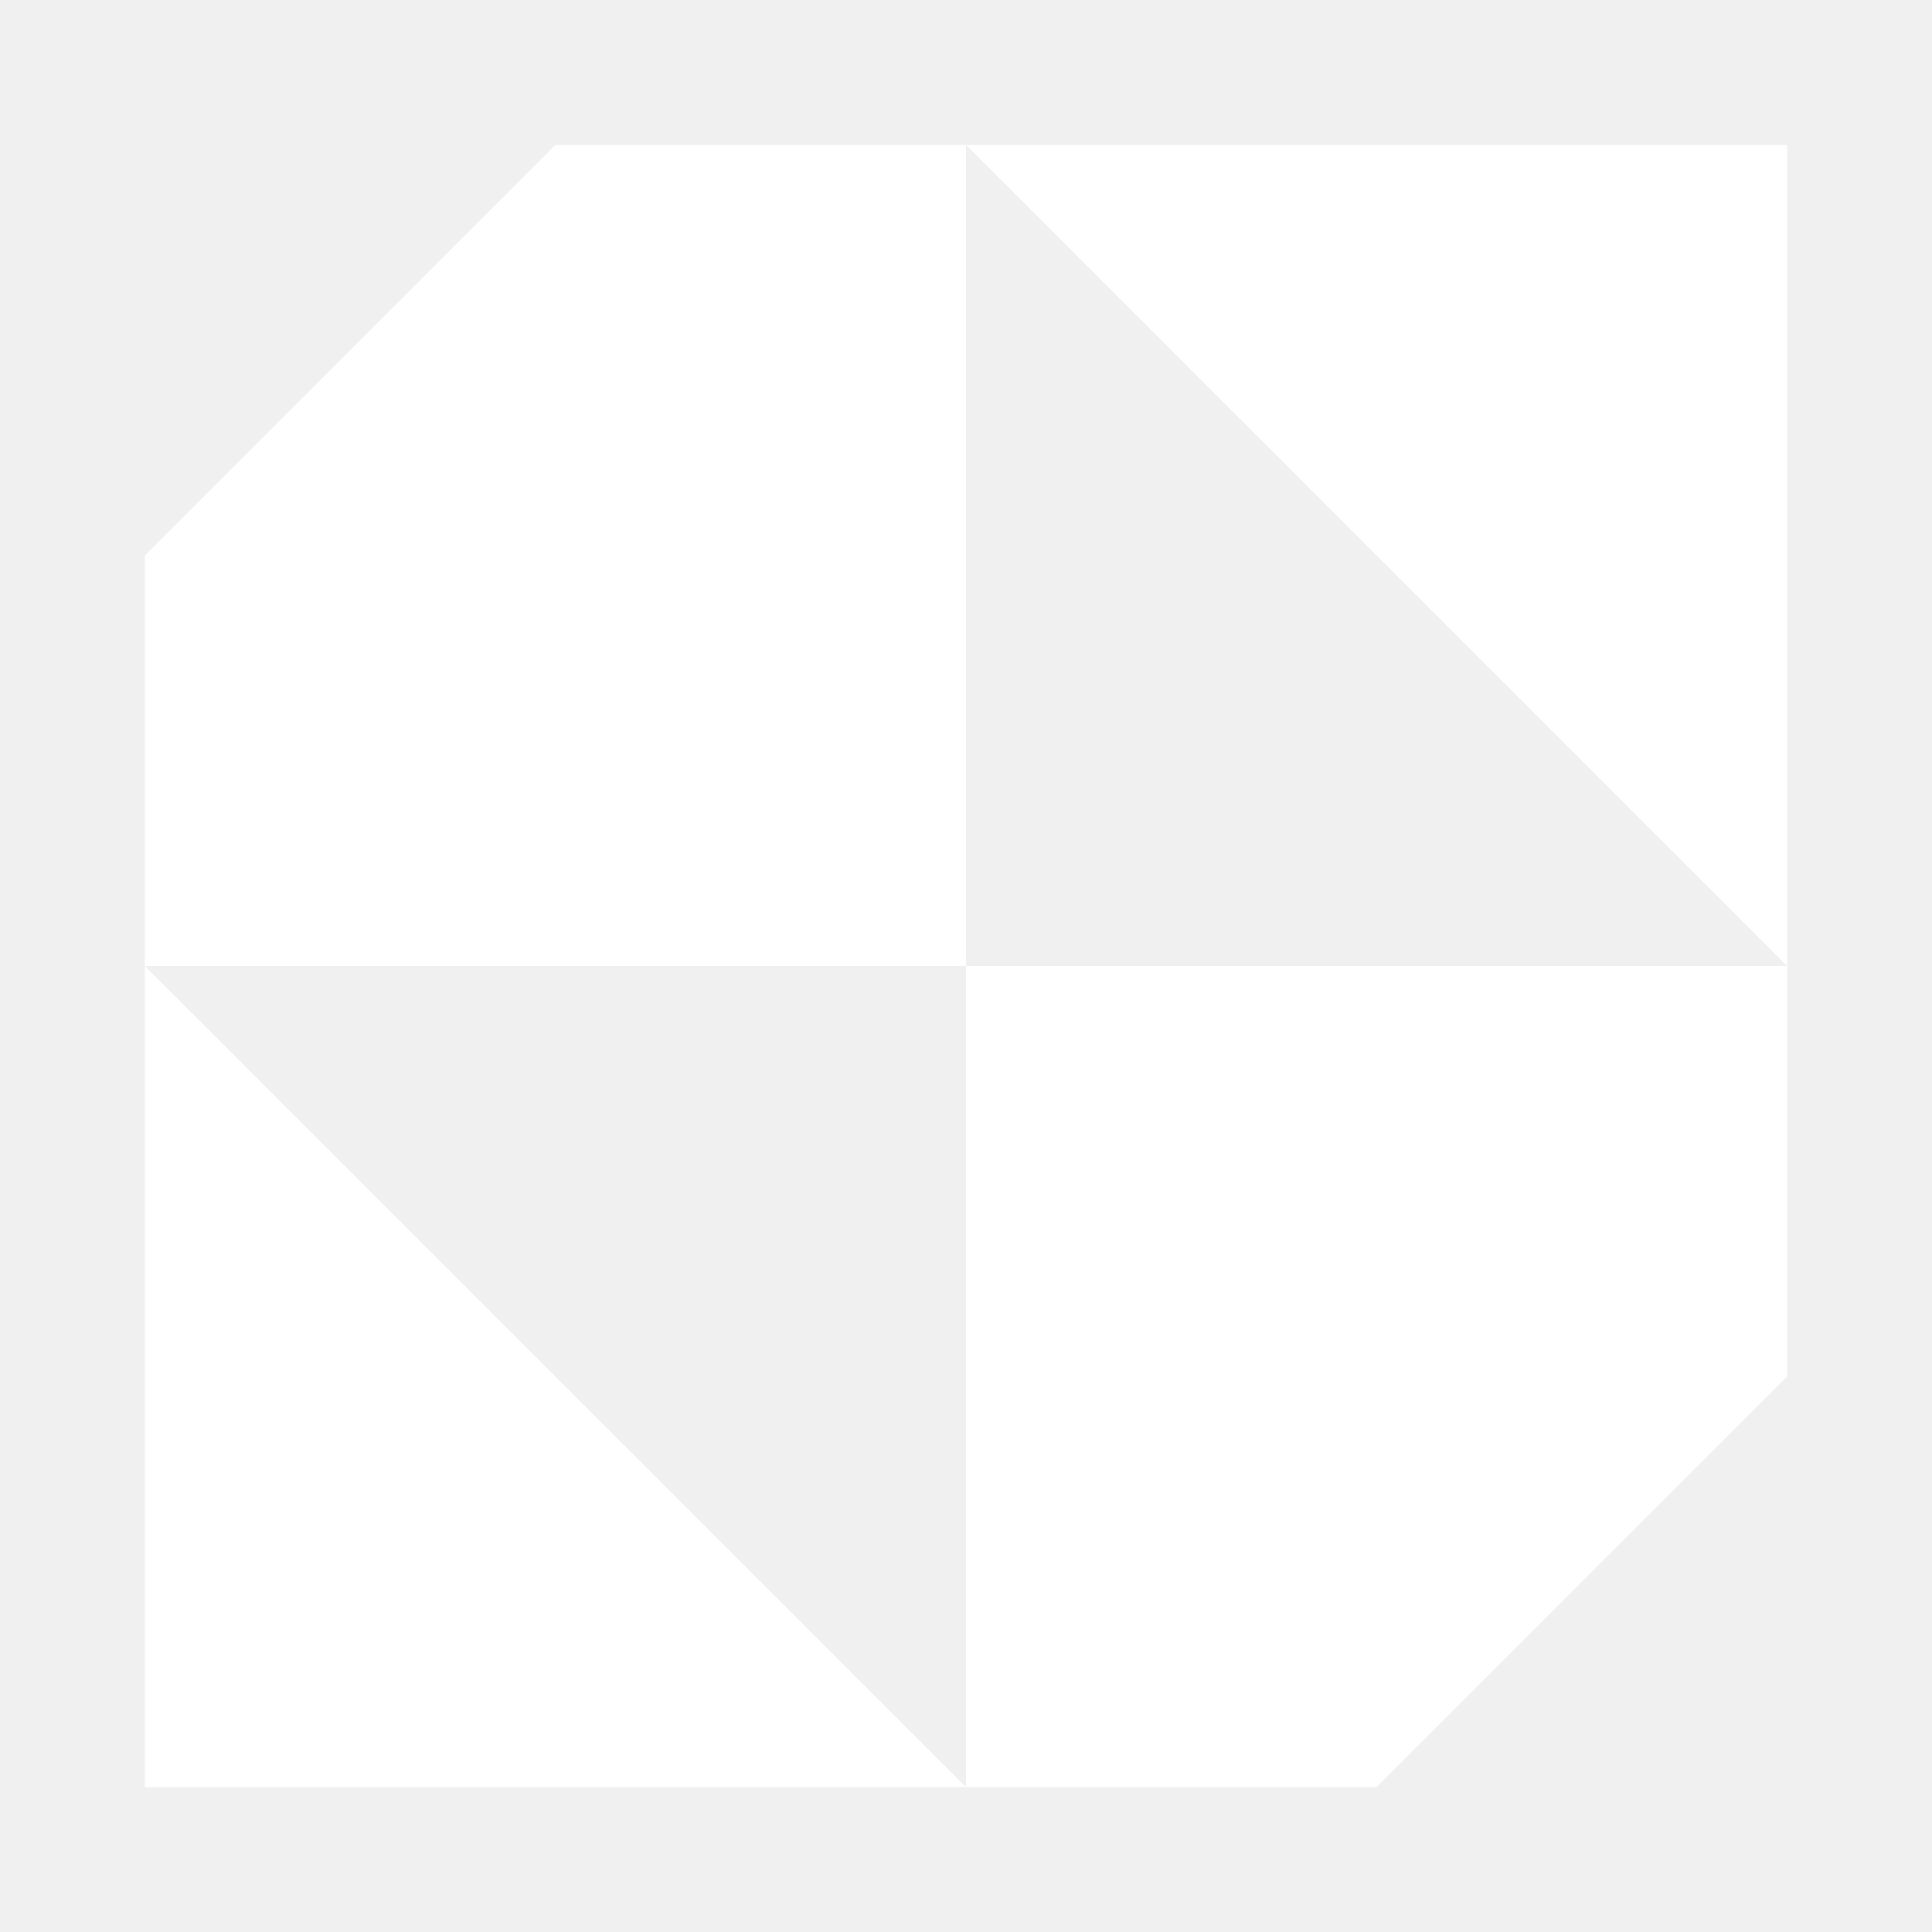
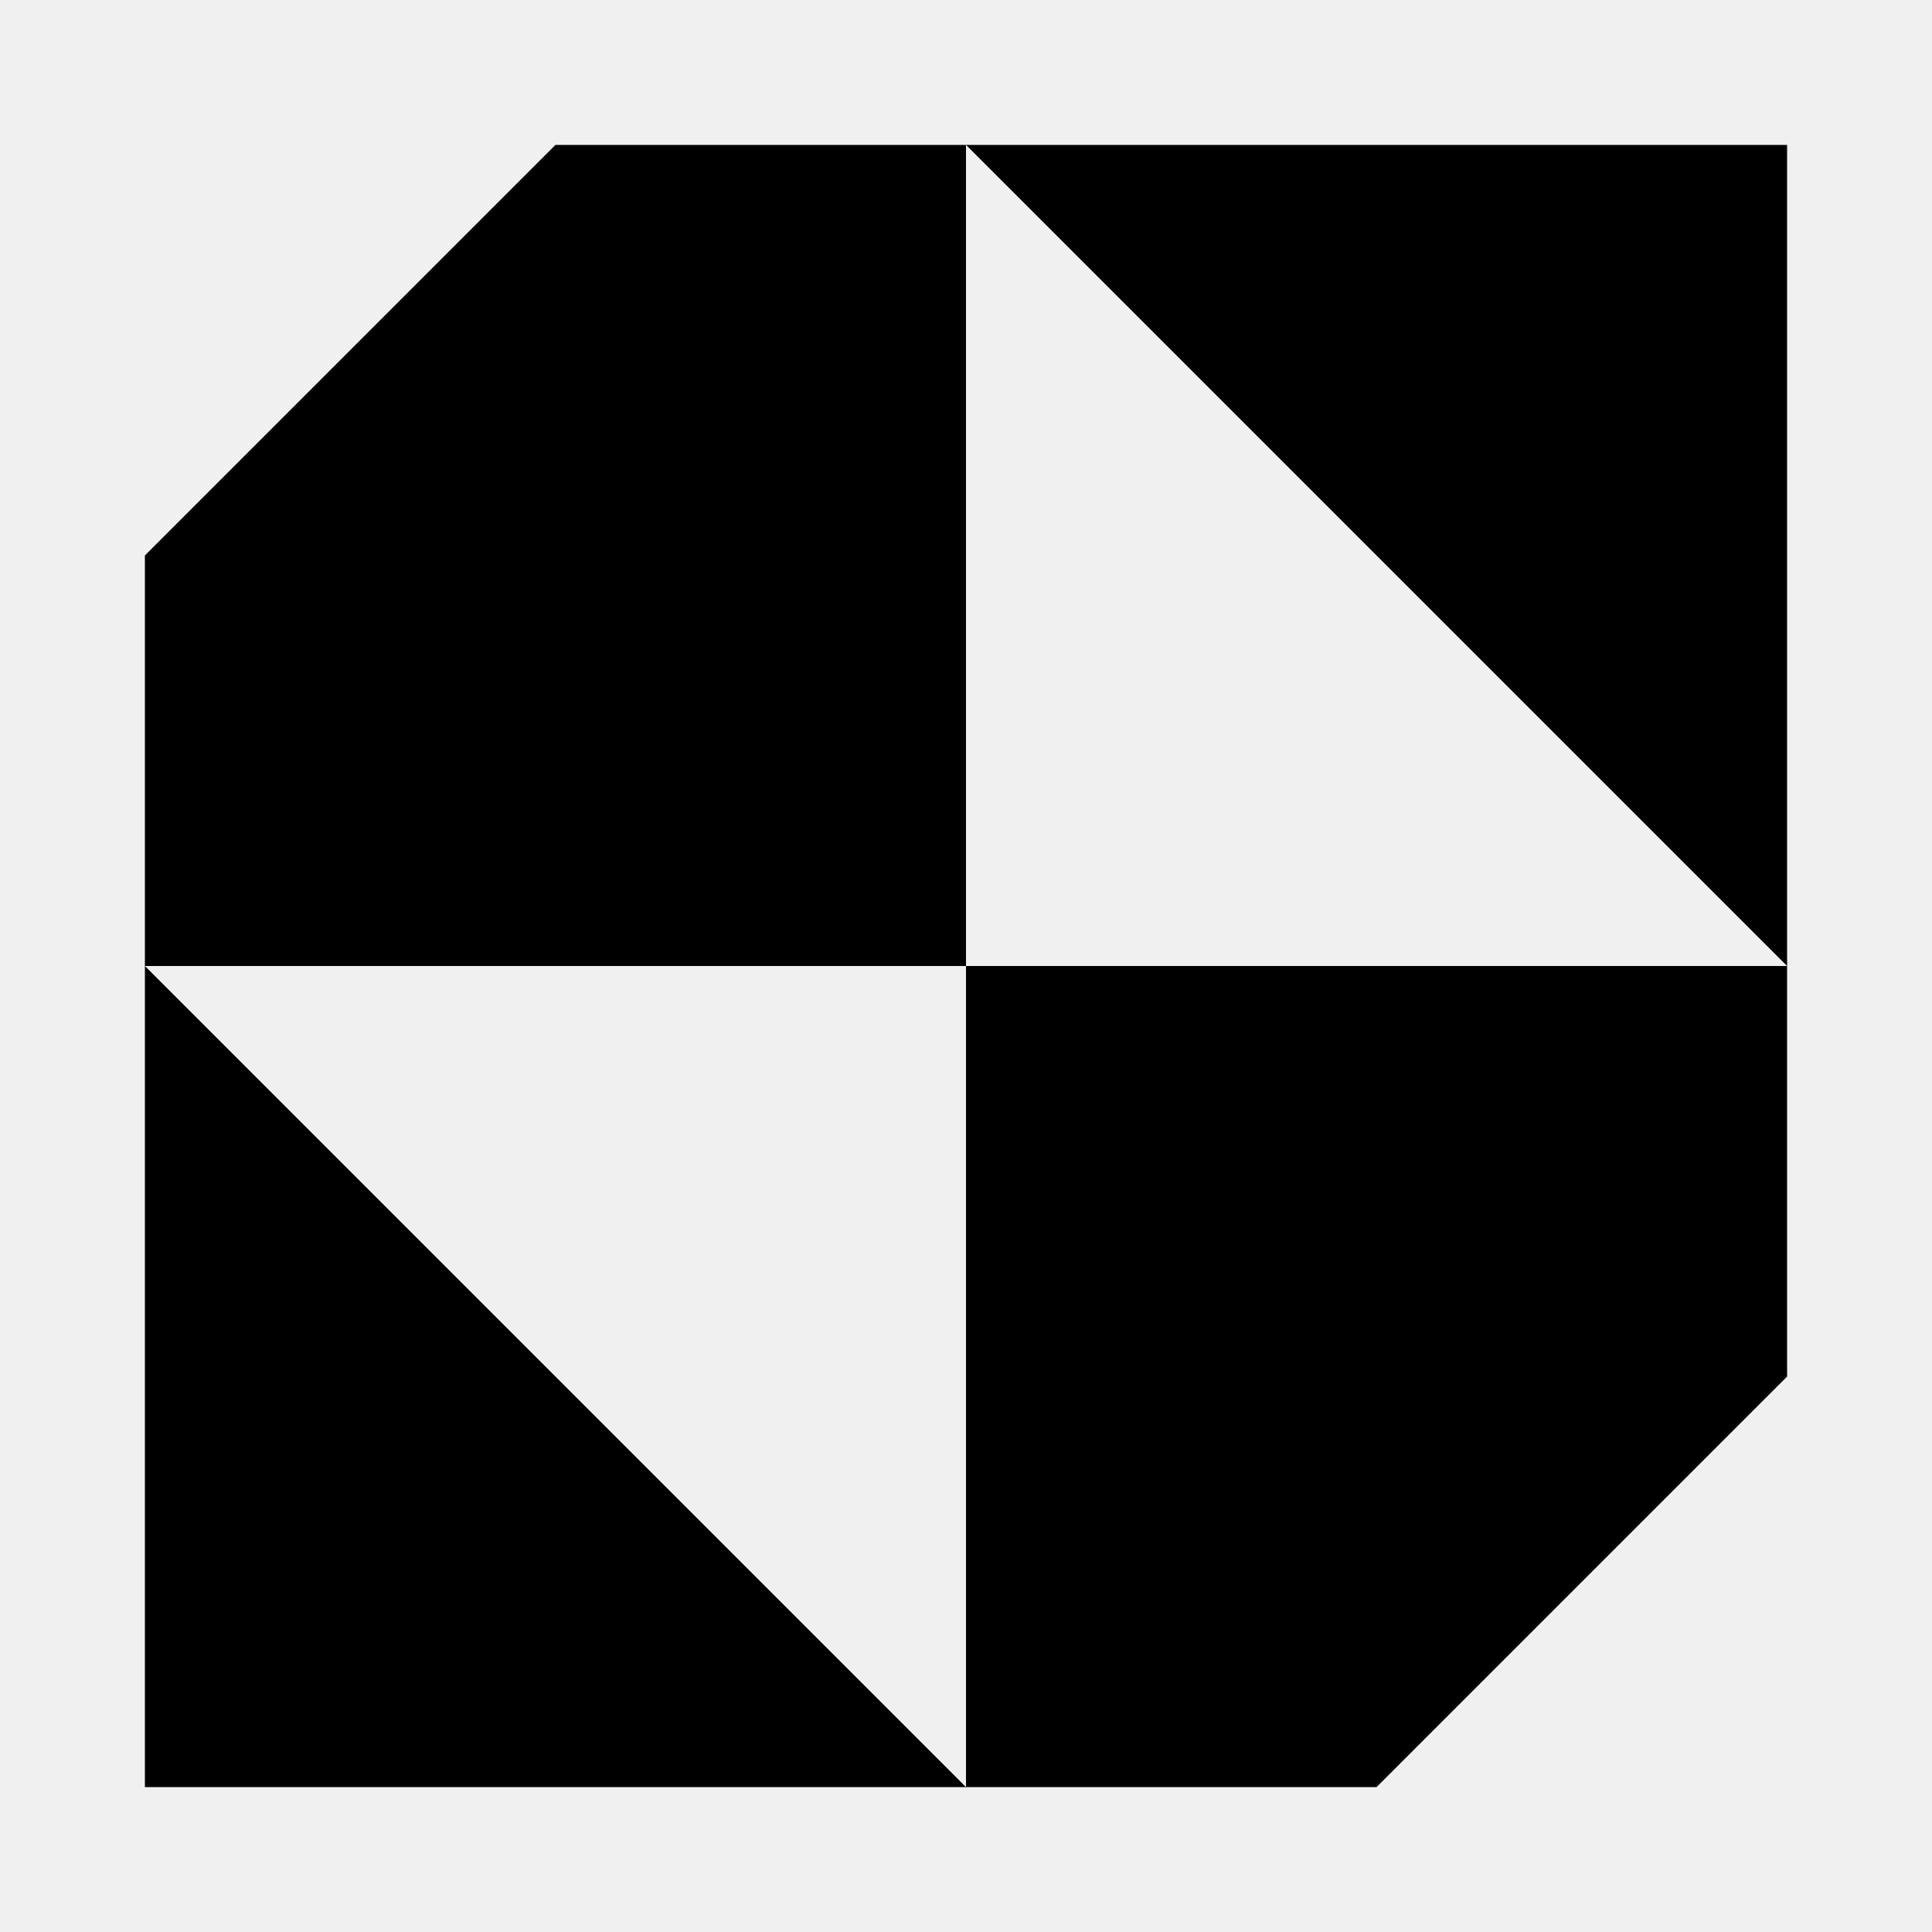
<svg xmlns="http://www.w3.org/2000/svg" width="22" height="22" viewBox="0 0 22 22" fill="none">
-   <path d="M11 1.65H20.35V11L11 1.65Z" fill="white" />
-   <path fill-rule="evenodd" clip-rule="evenodd" d="M11 11V1.65H6.325L1.65 6.325V11V20.35H11H15.675L20.35 15.675V11H11ZM11 11V20.35L1.65 11H11Z" fill="white" />
+   <path d="M11 1.65H20.35V11L11 1.65Z" fill="black" />
+   <path fill-rule="evenodd" clip-rule="evenodd" d="M11 11V1.65H6.325L1.65 6.325V11V20.35H11H15.675L20.35 15.675V11H11ZM11 11V20.35L1.65 11H11Z" fill="black" />
</svg>
